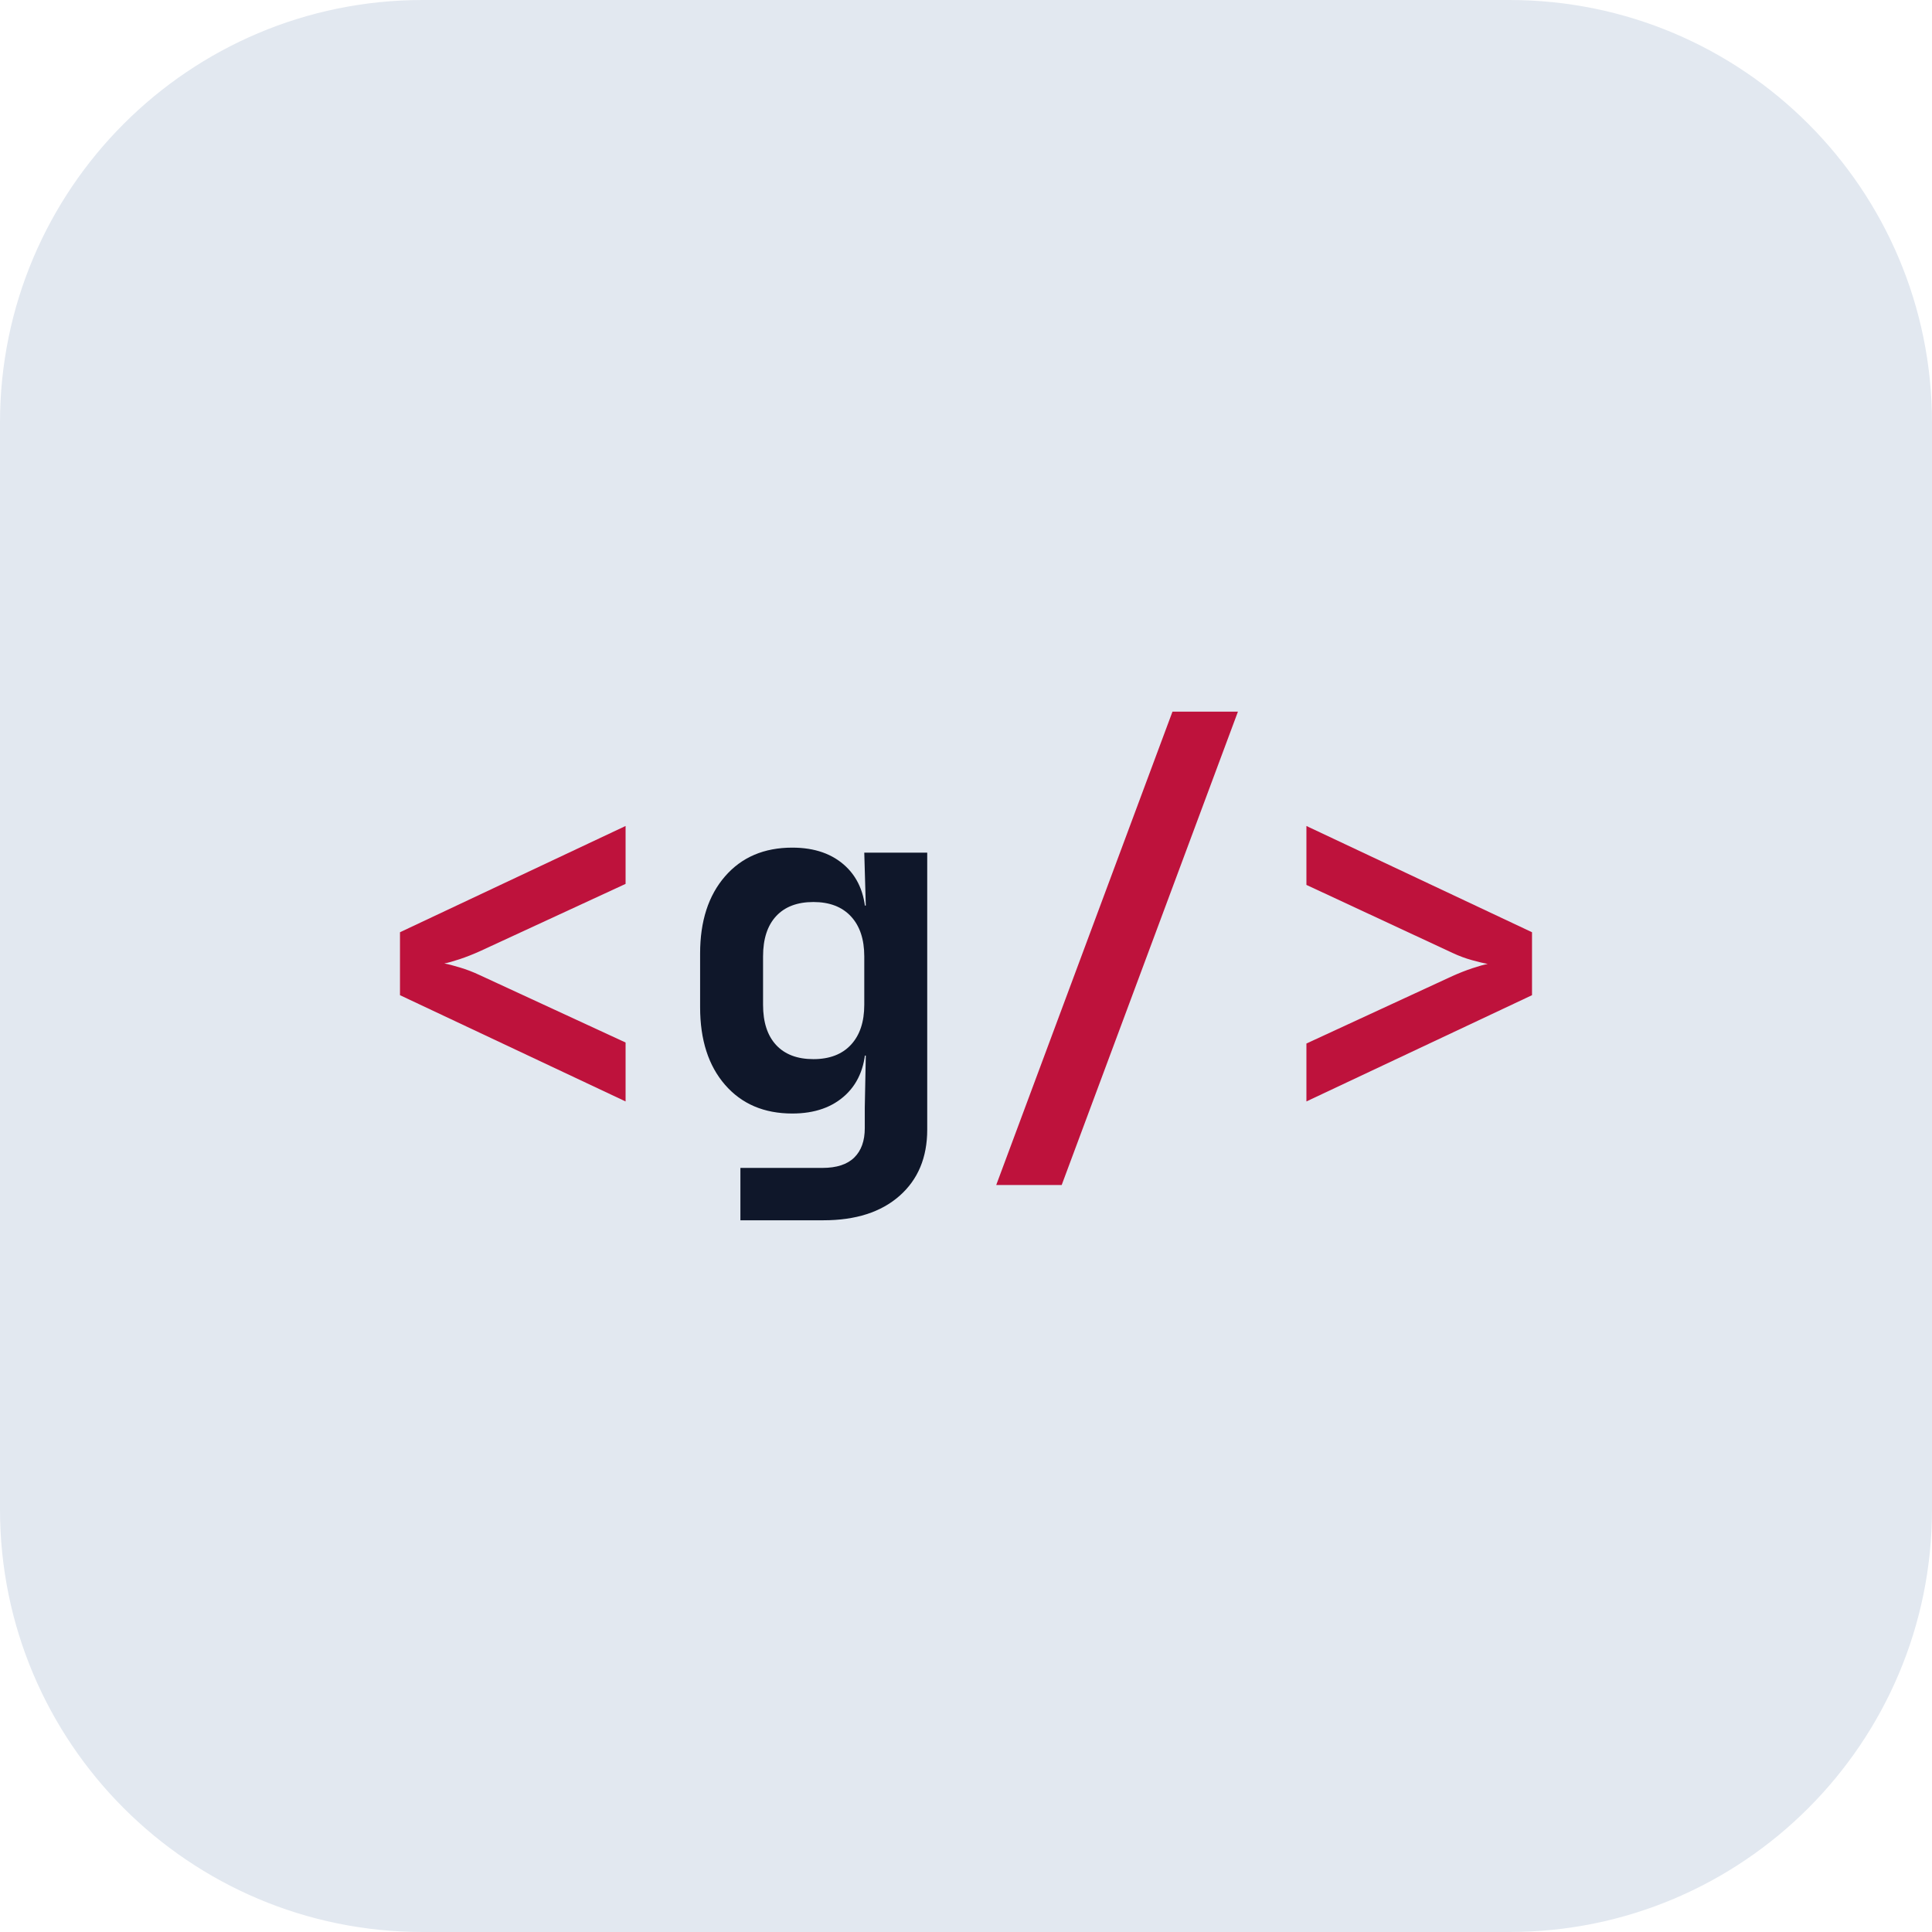
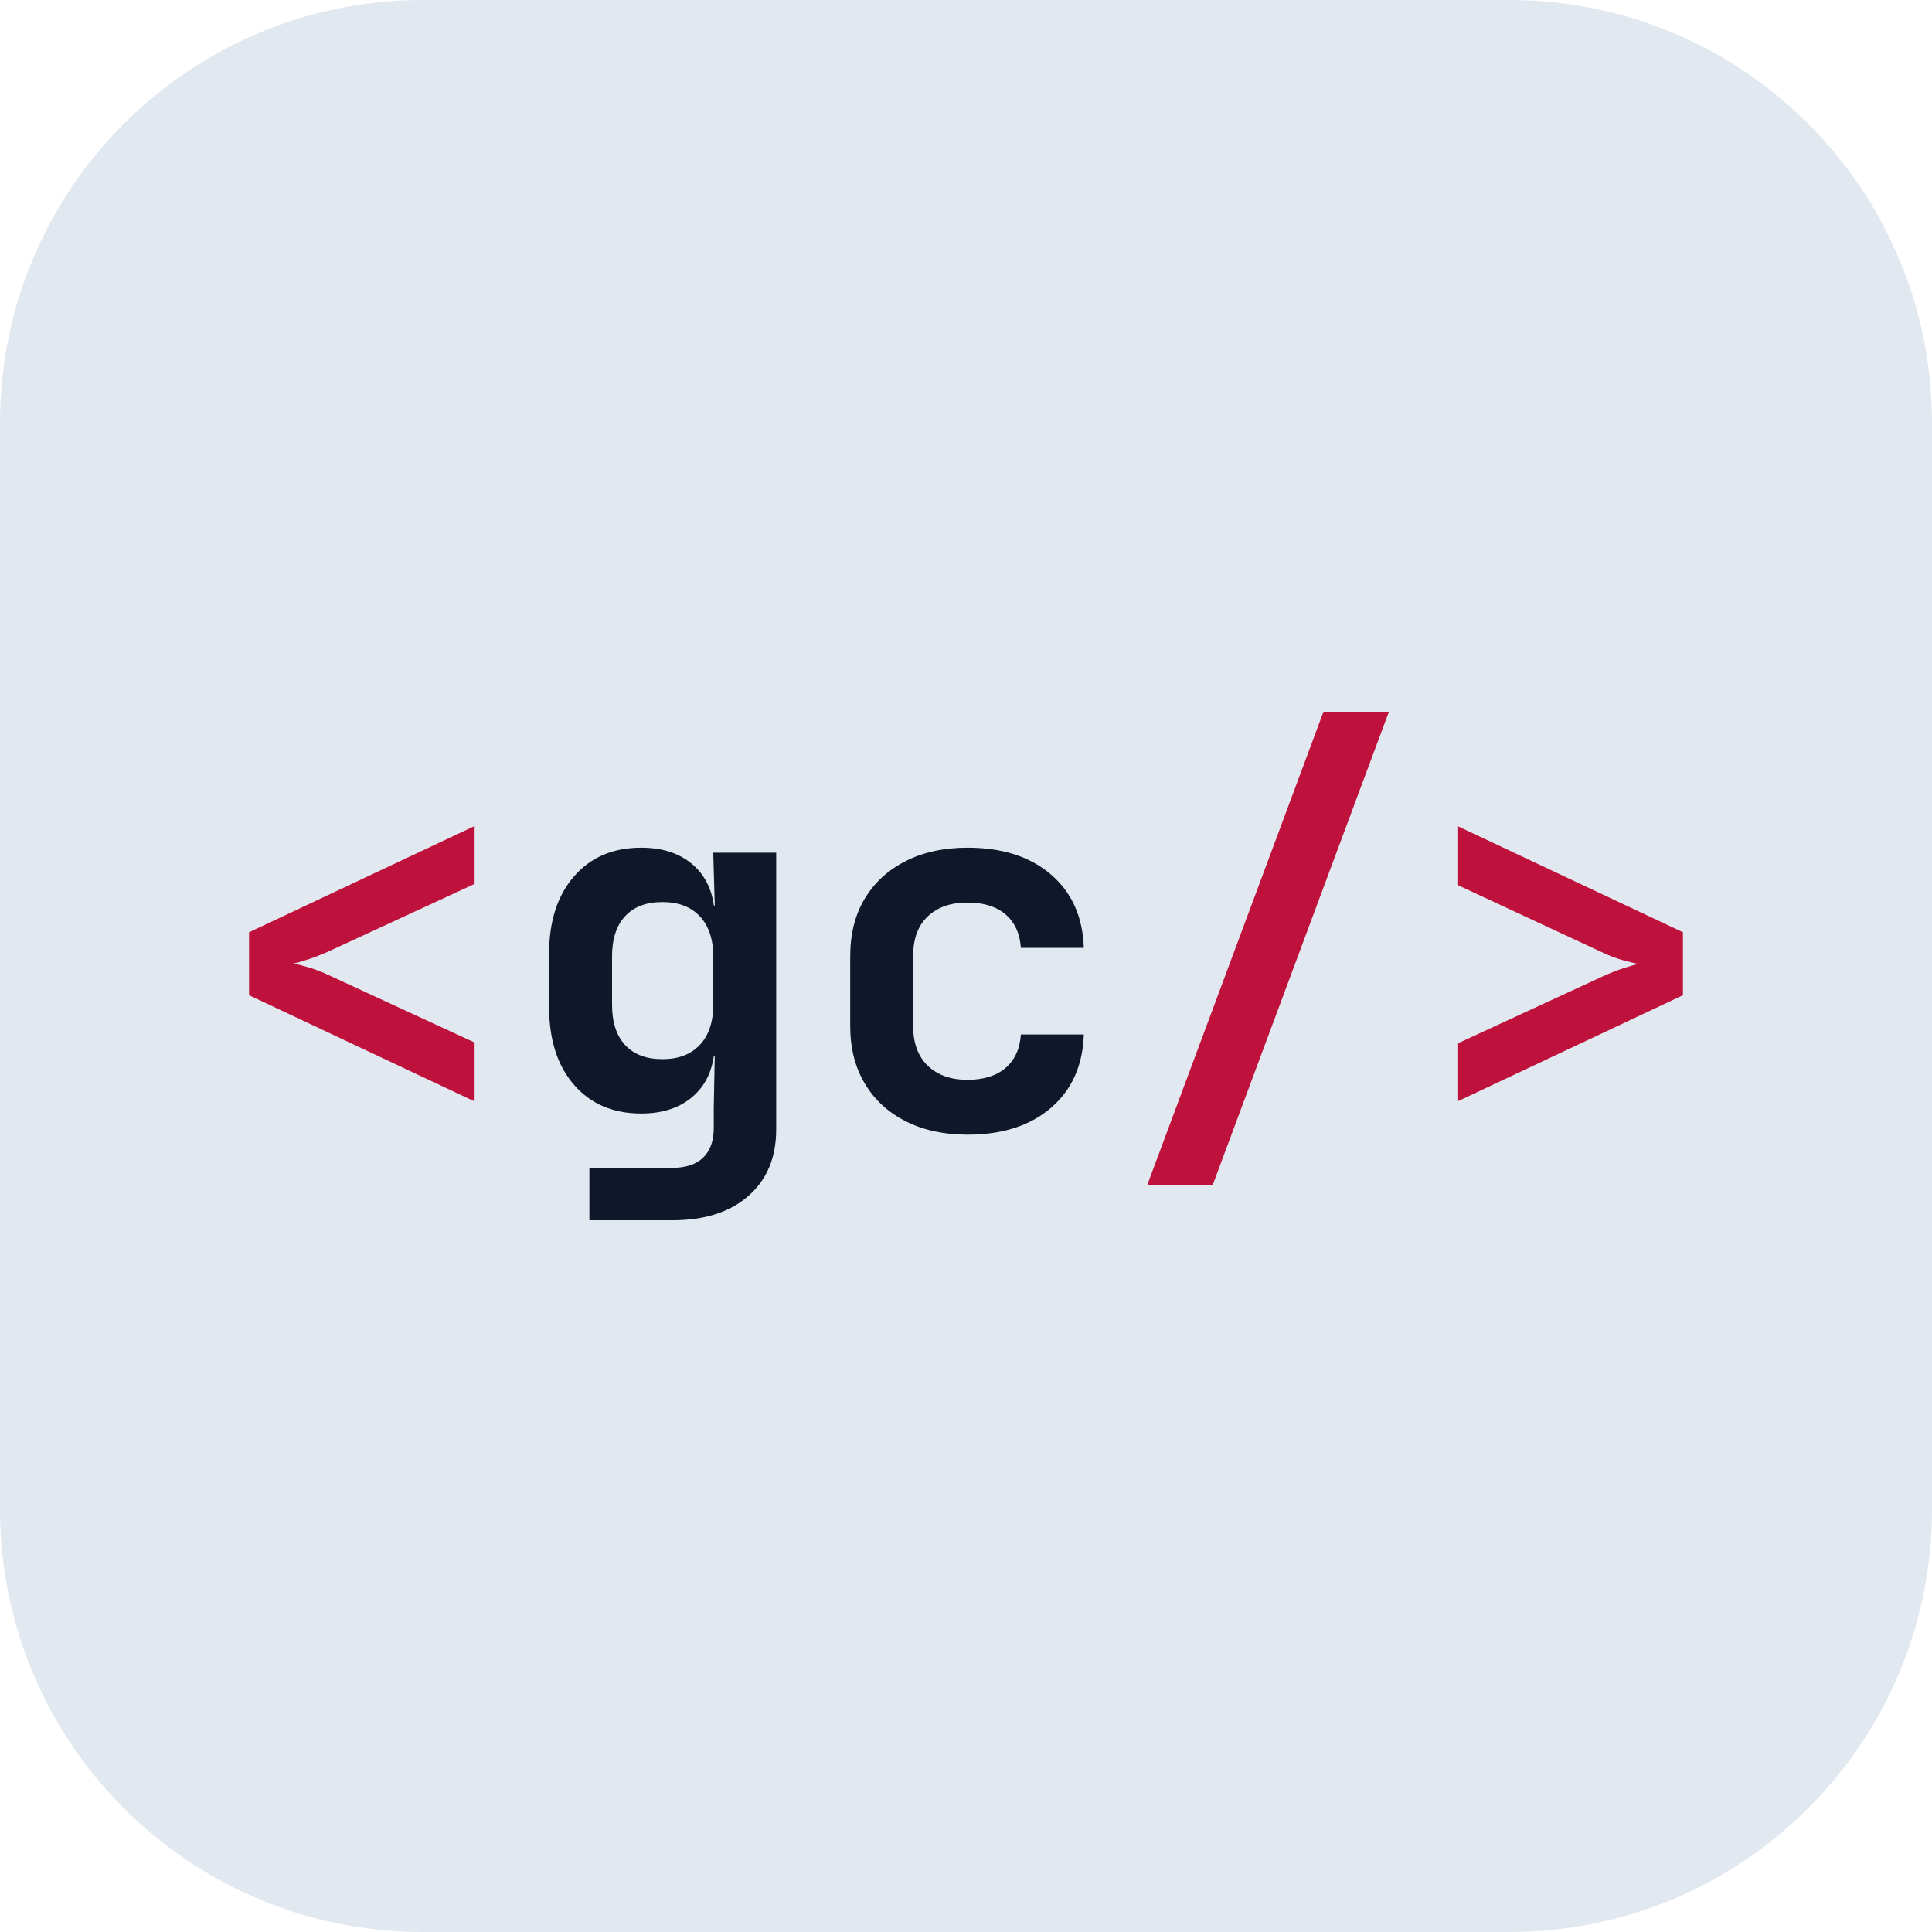
<svg xmlns="http://www.w3.org/2000/svg" width="256" height="256" viewBox="0 0 256 256" fill="none">
  <rect width="256" height="256" rx="56" fill="#e2e8f0" />
-   <g transform="translate(53 94.3)">
-     <path d="M29.893 51.646 0.0 37.567V29.226L29.893 15.147V22.82L10.543 31.762Q9.208 32.362 7.907 32.796Q6.606 33.23 5.872 33.363Q6.606 33.496 7.94 33.897Q9.275 34.297 10.543 34.898L29.893 43.839Z M79.004 62.722 102.358 0.0H111.032L87.678 62.722Z M120.107 51.646V43.972L139.457 35.031Q140.792 34.431 142.093 33.997Q143.394 33.563 144.128 33.43Q143.394 33.296 142.06 32.929Q140.725 32.562 139.457 31.962L120.107 22.954V15.147L150 29.226V37.567Z" fill="#be123c" />
+   <g transform="translate(33 94.31)">
+     <path d="M29.888 51.636 0.0 37.56V29.221L29.888 15.144V22.816L10.541 31.756Q9.206 32.356 7.906 32.79Q6.605 33.223 5.871 33.357Q6.605 33.49 7.939 33.89Q9.273 34.291 10.541 34.891L29.888 43.831Z M119.017 62.711 142.367 0.0H151.039L127.69 62.711Z M160.112 51.636V43.964L179.459 35.025Q180.794 34.424 182.094 33.991Q183.395 33.557 184.129 33.423Q183.395 33.29 182.061 32.923Q180.727 32.556 179.459 31.956L160.112 22.949V15.144L190 29.221V37.56Z" fill="#be123c" />
  </g>
-   <g transform="translate(53 94.3)">
-     <path d="M45.107 67.393V60.454H55.983Q58.786 60.454 60.187 59.086Q61.588 57.718 61.588 55.182V52.447L61.722 45.574H59.92L61.722 43.772Q61.722 48.243 59.086 50.745Q56.45 53.247 51.98 53.247Q46.375 53.247 43.072 49.444Q39.769 45.641 39.769 39.168V32.028Q39.769 25.623 43.072 21.819Q46.375 18.016 51.98 18.016Q56.45 18.016 59.086 20.518Q61.722 23.02 61.722 27.491L59.92 25.69H61.722L61.521 18.683H69.862V55.383Q69.862 60.921 66.192 64.157Q62.522 67.393 56.117 67.393ZM54.782 46.041Q57.985 46.041 59.753 44.139Q61.521 42.238 61.521 38.835V32.429Q61.521 29.026 59.753 27.124Q57.985 25.222 54.782 25.222Q51.579 25.222 49.844 27.091Q48.109 28.959 48.109 32.429V38.835Q48.109 42.304 49.844 44.173Q51.579 46.041 54.782 46.041Z" fill="#0f172a" />
+   <g transform="translate(33 94.31)">
+     <path d="M45.098 67.381V60.442H55.973Q58.775 60.442 60.176 59.075Q61.577 57.707 61.577 55.172V52.437L61.71 45.565H59.909L61.71 43.764Q61.71 48.234 59.075 50.736Q56.44 53.237 51.97 53.237Q46.366 53.237 43.064 49.435Q39.761 45.632 39.761 39.161V32.022Q39.761 25.618 43.064 21.815Q46.366 18.013 51.97 18.013Q56.44 18.013 59.075 20.514Q61.71 23.016 61.71 27.486L59.909 25.685H61.71L61.51 18.68H69.849V55.372Q69.849 60.909 66.18 64.145Q62.511 67.381 56.106 67.381ZM54.772 46.032Q57.974 46.032 59.742 44.131Q61.51 42.23 61.51 38.827V32.423Q61.51 29.02 59.742 27.119Q57.974 25.218 54.772 25.218Q51.57 25.218 49.835 27.086Q48.1 28.954 48.1 32.423V38.827Q48.1 42.296 49.835 44.164Q51.57 46.032 54.772 46.032Z M95.2 56.039Q90.53 56.039 87.028 54.271Q83.525 52.504 81.591 49.268Q79.656 46.032 79.656 41.629V32.423Q79.656 27.953 81.591 24.751Q83.525 21.548 87.028 19.781Q90.53 18.013 95.2 18.013Q102.138 18.013 106.275 21.582Q110.411 25.151 110.611 31.289H102.272Q102.072 28.42 100.237 26.852Q98.402 25.284 95.2 25.284Q91.864 25.284 89.93 27.119Q87.995 28.954 87.995 32.356V41.629Q87.995 45.032 89.93 46.9Q91.864 48.768 95.2 48.768Q98.402 48.768 100.237 47.2Q102.072 45.632 102.272 42.763H110.611Q110.411 48.901 106.275 52.47Q102.138 56.039 95.2 56.039Z" fill="#0f172a" />
  </g>
</svg>
